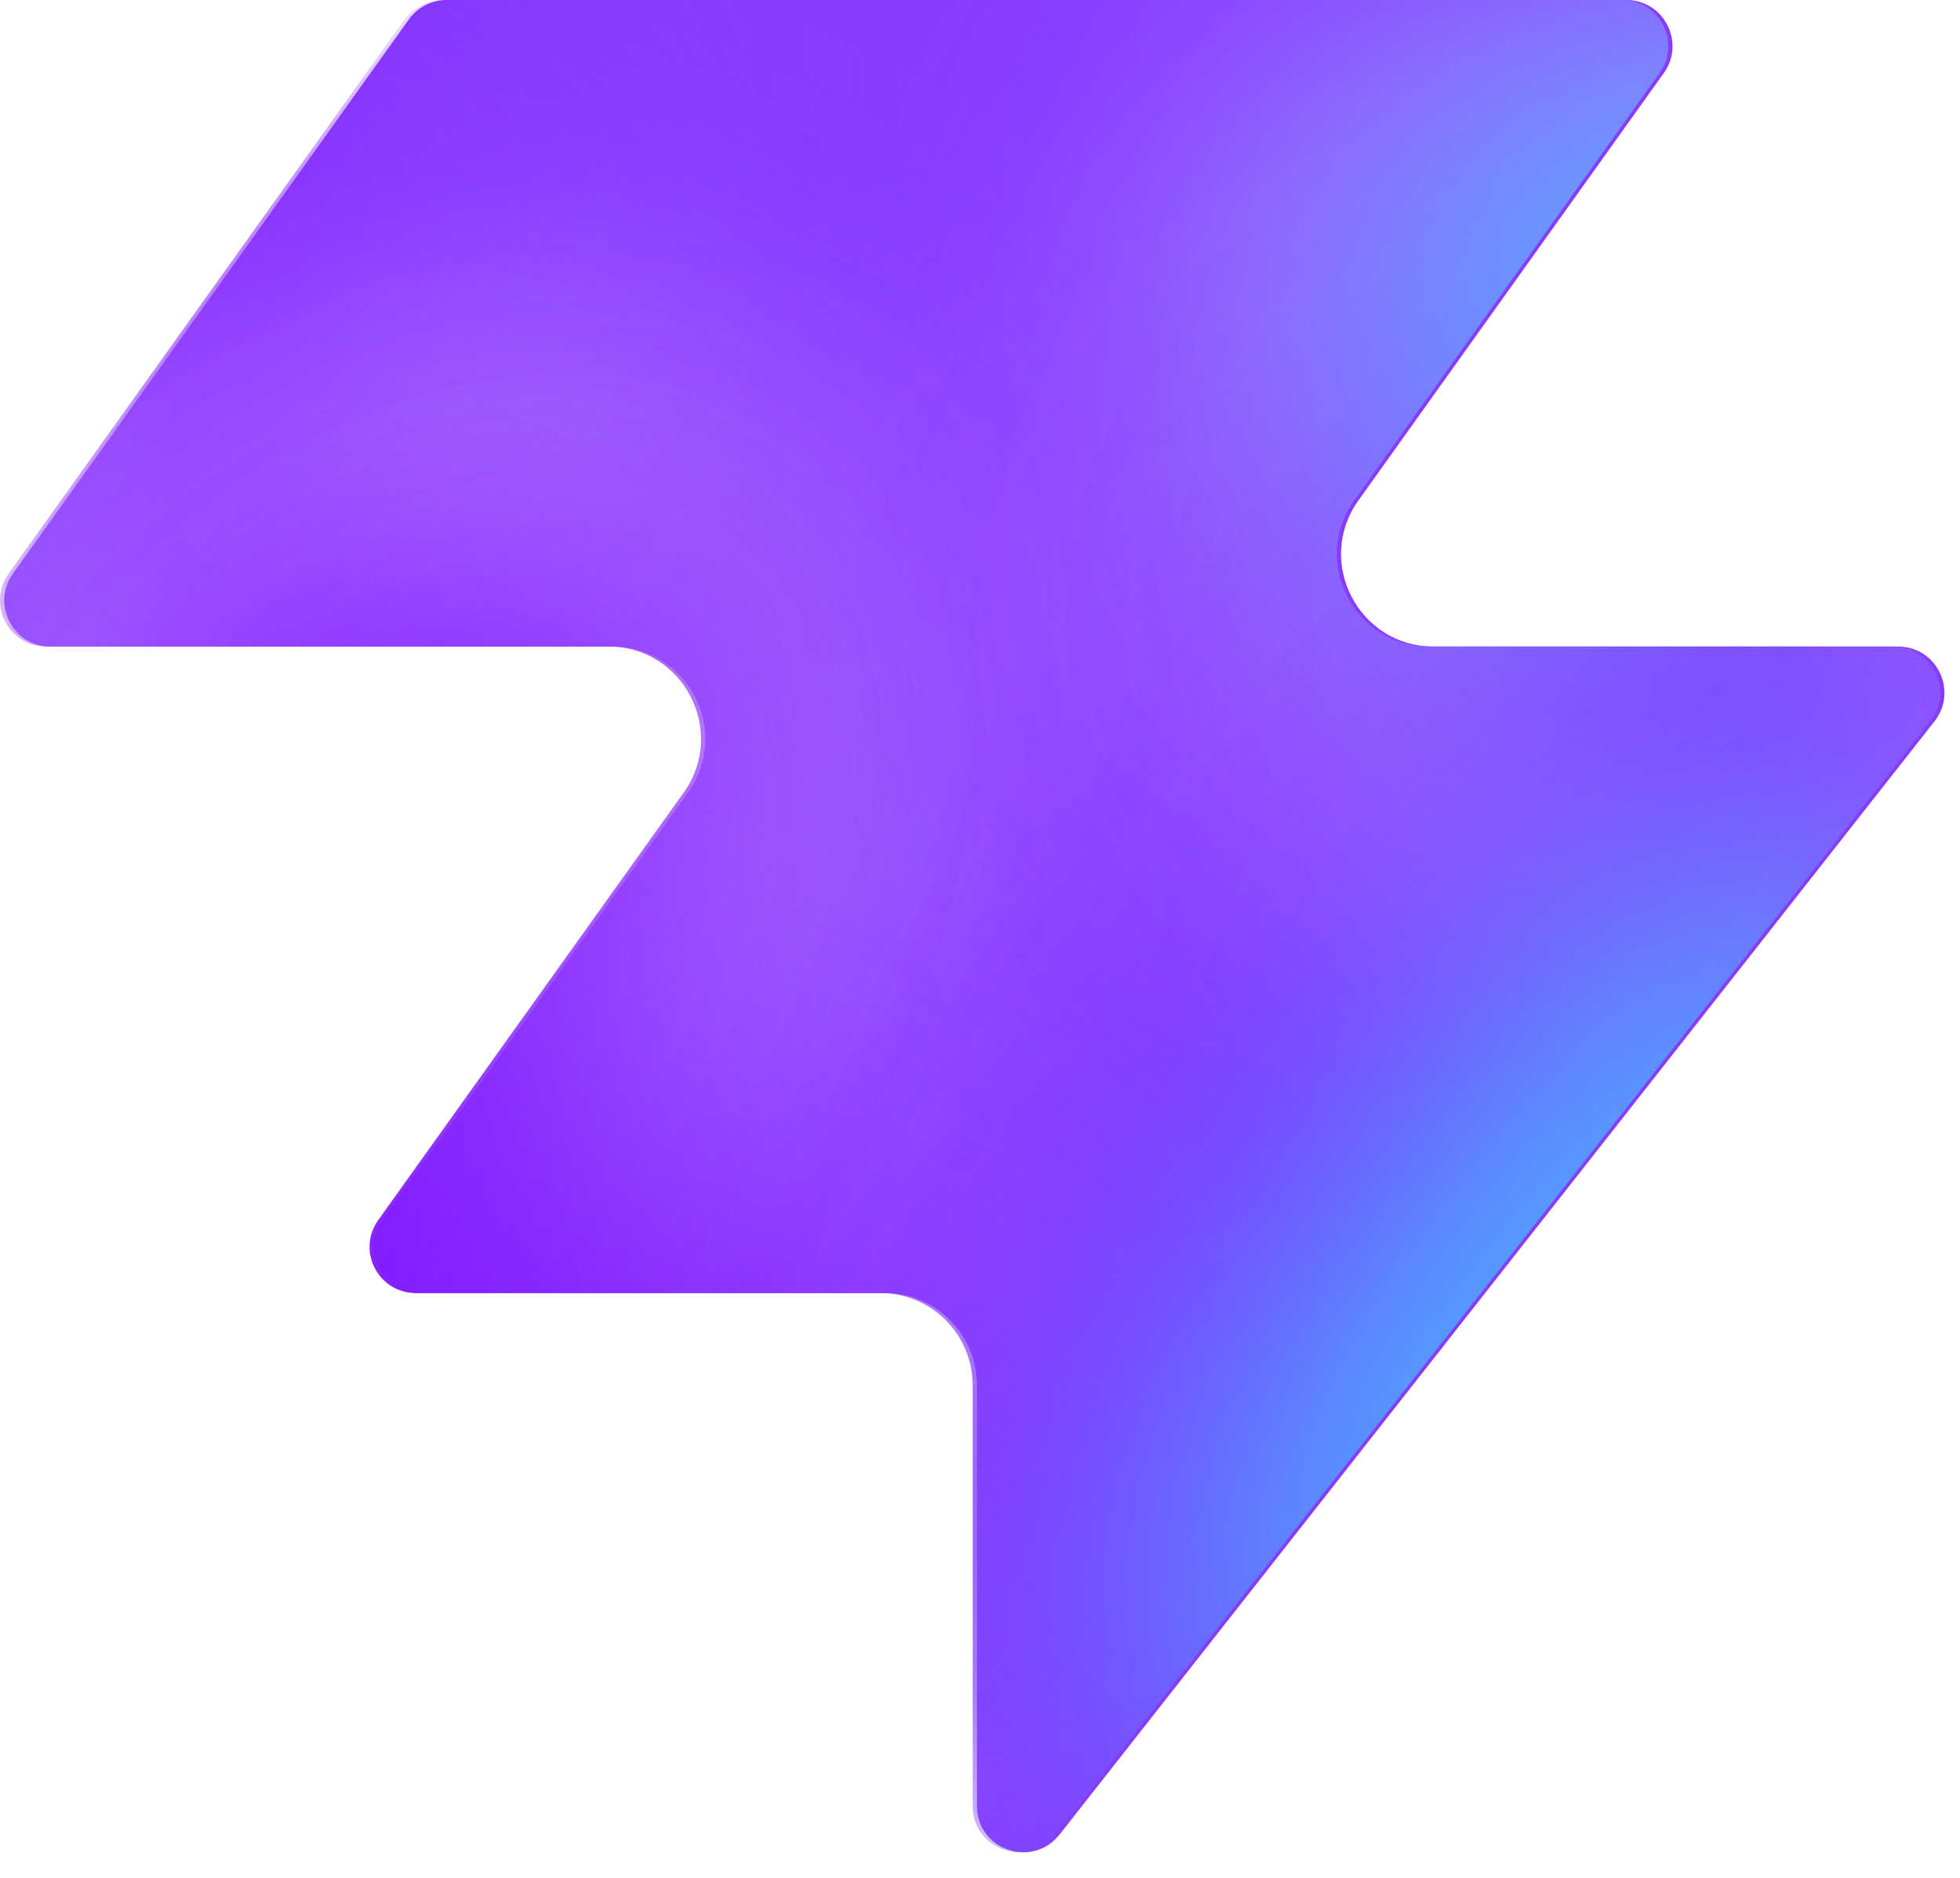
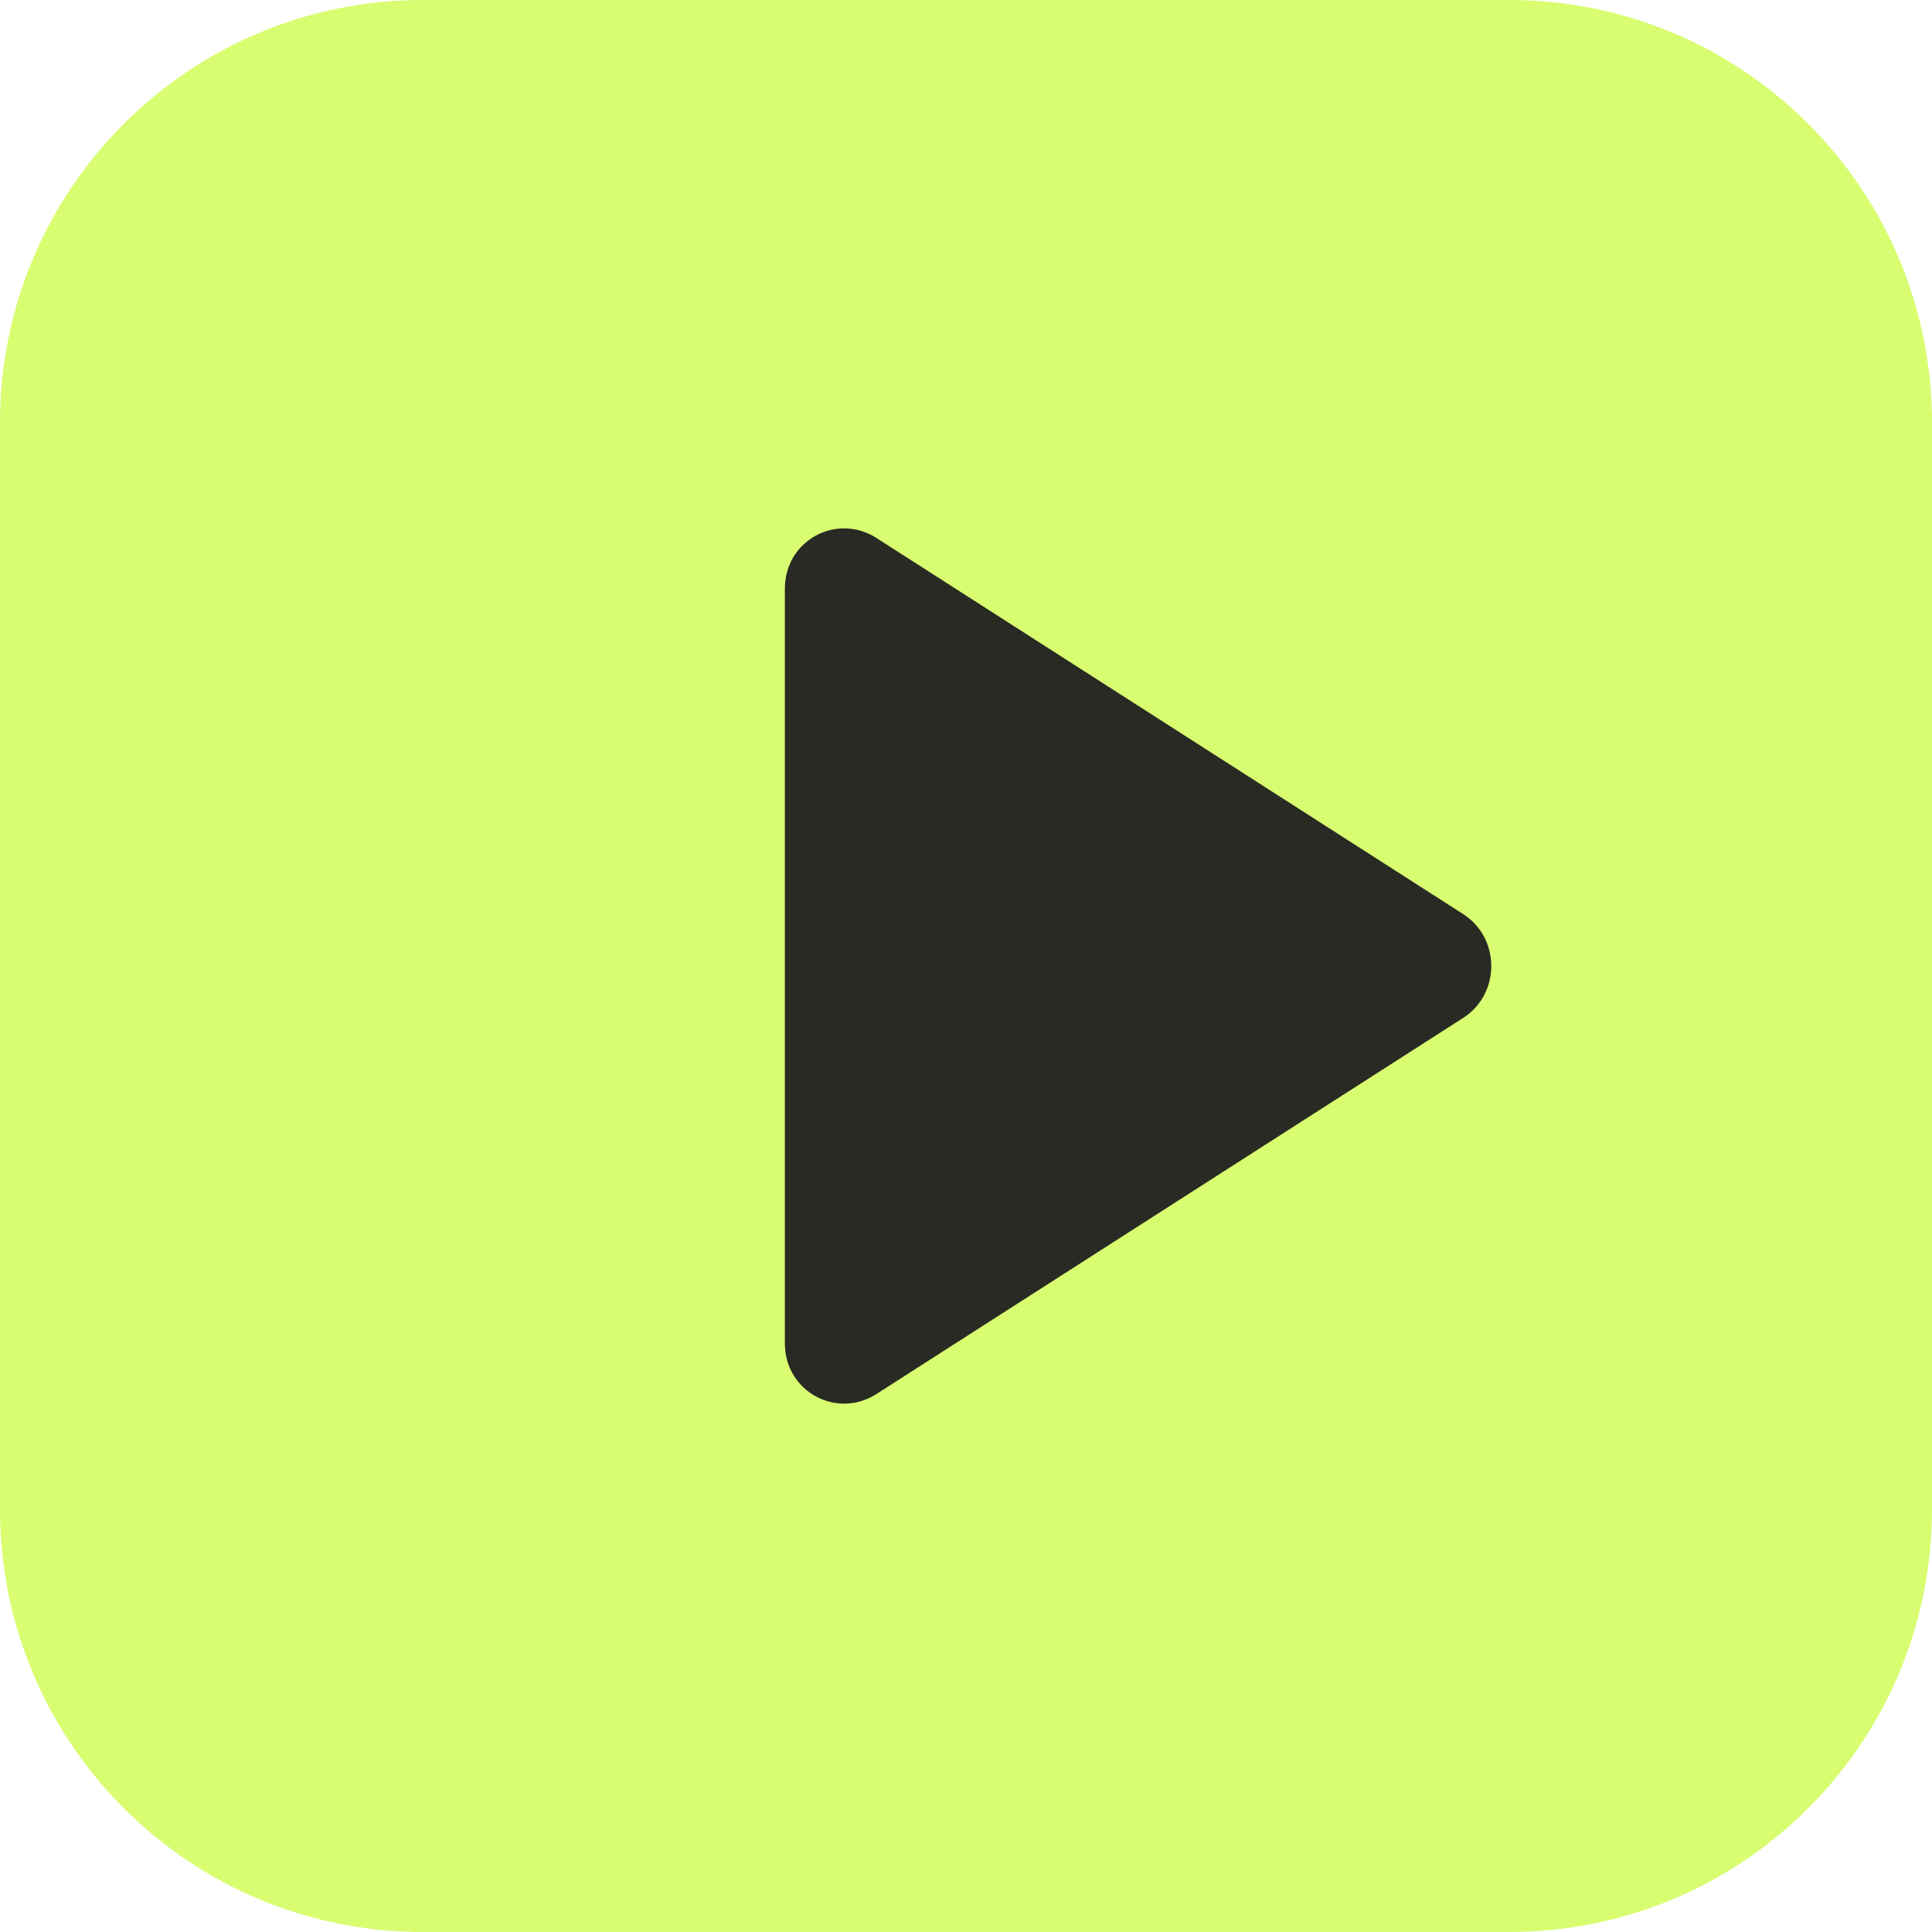
- <svg xmlns="http://www.w3.org/2000/svg" width="48" height="46" fill="none" viewBox="0 0 48 46">
-   <path fill="#863bff" d="M25.946 44.938c-.664.845-2.021.375-2.021-.698V33.937a2.26 2.26 0 0 0-2.262-2.262H10.287c-.92 0-1.456-1.04-.92-1.788l7.48-10.471c1.07-1.497 0-3.578-1.842-3.578H1.237c-.92 0-1.456-1.04-.92-1.788L10.013.474c.214-.297.556-.474.92-.474h28.894c.92 0 1.456 1.04.92 1.788l-7.48 10.471c-1.07 1.498 0 3.579 1.842 3.579h11.377c.943 0 1.473 1.088.89 1.83L25.947 44.94z" style="fill:#863bff;fill:color(display-p3 .525 .23 1);fill-opacity:1" />
-   <mask id="a" width="48" height="46" x="0" y="0" maskUnits="userSpaceOnUse" style="mask-type:alpha">
-     <path fill="#000" d="M25.842 44.938c-.664.844-2.021.375-2.021-.698V33.937a2.26 2.26 0 0 0-2.262-2.262H10.183c-.92 0-1.456-1.04-.92-1.788l7.48-10.471c1.07-1.498 0-3.579-1.842-3.579H1.133c-.92 0-1.456-1.04-.92-1.787L9.91.473c.214-.297.556-.474.92-.474h28.894c.92 0 1.456 1.04.92 1.788l-7.48 10.471c-1.07 1.498 0 3.578 1.842 3.578h11.377c.943 0 1.473 1.088.89 1.832L25.843 44.94z" style="fill:#000;fill-opacity:1" />
-   </mask>
-   <g mask="url(#a)">
-     <g filter="url(#b)">
-       <ellipse cx="5.508" cy="14.704" fill="#ede6ff" rx="5.508" ry="14.704" style="fill:#ede6ff;fill:color(display-p3 .927 .903 1);fill-opacity:1" transform="matrix(.00324 1 1 -.00324 -4.47 31.516)" />
-     </g>
-     <g filter="url(#c)">
-       <ellipse cx="10.399" cy="29.851" fill="#ede6ff" rx="10.399" ry="29.851" style="fill:#ede6ff;fill:color(display-p3 .927 .903 1);fill-opacity:1" transform="matrix(.00324 1 1 -.00324 -39.328 7.883)" />
-     </g>
-     <g filter="url(#d)">
-       <ellipse cx="5.508" cy="30.487" fill="#7e14ff" rx="5.508" ry="30.487" style="fill:#7e14ff;fill:color(display-p3 .492 .077 1);fill-opacity:1" transform="rotate(89.814 -25.913 -14.639)scale(1 -1)" />
-     </g>
-     <g filter="url(#e)">
-       <ellipse cx="5.508" cy="30.599" fill="#7e14ff" rx="5.508" ry="30.599" style="fill:#7e14ff;fill:color(display-p3 .492 .077 1);fill-opacity:1" transform="rotate(89.814 -32.644 -3.334)scale(1 -1)" />
-     </g>
-     <g filter="url(#f)">
-       <ellipse cx="5.508" cy="30.599" fill="#7e14ff" rx="5.508" ry="30.599" style="fill:#7e14ff;fill:color(display-p3 .492 .077 1);fill-opacity:1" transform="matrix(.00324 1 1 -.00324 -34.34 30.47)" />
-     </g>
-     <g filter="url(#g)">
-       <ellipse cx="14.072" cy="22.078" fill="#ede6ff" rx="14.072" ry="22.078" style="fill:#ede6ff;fill:color(display-p3 .927 .903 1);fill-opacity:1" transform="rotate(93.35 24.506 48.493)scale(-1 1)" />
-     </g>
-     <g filter="url(#h)">
-       <ellipse cx="3.47" cy="21.501" fill="#7e14ff" rx="3.47" ry="21.501" style="fill:#7e14ff;fill:color(display-p3 .492 .077 1);fill-opacity:1" transform="rotate(89.009 28.708 47.59)scale(-1 1)" />
-     </g>
-     <g filter="url(#i)">
-       <ellipse cx="3.47" cy="21.501" fill="#7e14ff" rx="3.47" ry="21.501" style="fill:#7e14ff;fill:color(display-p3 .492 .077 1);fill-opacity:1" transform="rotate(89.009 28.708 47.59)scale(-1 1)" />
-     </g>
-     <g filter="url(#j)">
-       <ellipse cx=".387" cy="8.972" fill="#7e14ff" rx="4.407" ry="29.108" style="fill:#7e14ff;fill:color(display-p3 .492 .077 1);fill-opacity:1" transform="rotate(39.51 .387 8.972)" />
-     </g>
-     <g filter="url(#k)">
-       <ellipse cx="47.523" cy="-6.092" fill="#7e14ff" rx="4.407" ry="29.108" style="fill:#7e14ff;fill:color(display-p3 .492 .077 1);fill-opacity:1" transform="rotate(37.892 47.523 -6.092)" />
-     </g>
-     <g filter="url(#l)">
-       <ellipse cx="41.412" cy="6.333" fill="#47bfff" rx="5.971" ry="9.665" style="fill:#47bfff;fill:color(display-p3 .28 .748 1);fill-opacity:1" transform="rotate(37.892 41.412 6.333)" />
-     </g>
-     <g filter="url(#m)">
-       <ellipse cx="-1.879" cy="38.332" fill="#7e14ff" rx="4.407" ry="29.108" style="fill:#7e14ff;fill:color(display-p3 .492 .077 1);fill-opacity:1" transform="rotate(37.892 -1.88 38.332)" />
-     </g>
-     <g filter="url(#n)">
-       <ellipse cx="-1.879" cy="38.332" fill="#7e14ff" rx="4.407" ry="29.108" style="fill:#7e14ff;fill:color(display-p3 .492 .077 1);fill-opacity:1" transform="rotate(37.892 -1.88 38.332)" />
-     </g>
-     <g filter="url(#o)">
-       <ellipse cx="35.651" cy="29.907" fill="#7e14ff" rx="4.407" ry="29.108" style="fill:#7e14ff;fill:color(display-p3 .492 .077 1);fill-opacity:1" transform="rotate(37.892 35.651 29.907)" />
-     </g>
-     <g filter="url(#p)">
-       <ellipse cx="38.418" cy="32.4" fill="#47bfff" rx="5.971" ry="15.297" style="fill:#47bfff;fill:color(display-p3 .28 .748 1);fill-opacity:1" transform="rotate(37.892 38.418 32.4)" />
-     </g>
-   </g>
-   <defs>
-     <filter id="b" width="60.045" height="41.654" x="-19.77" y="16.149" color-interpolation-filters="sRGB" filterUnits="userSpaceOnUse">
-       <feFlood flood-opacity="0" result="BackgroundImageFix" />
-       <feBlend in="SourceGraphic" in2="BackgroundImageFix" result="shape" />
-       <feGaussianBlur result="effect1_foregroundBlur_2002_17158" stdDeviation="7.659" />
-     </filter>
-     <filter id="c" width="90.34" height="51.437" x="-54.613" y="-7.533" color-interpolation-filters="sRGB" filterUnits="userSpaceOnUse">
-       <feFlood flood-opacity="0" result="BackgroundImageFix" />
-       <feBlend in="SourceGraphic" in2="BackgroundImageFix" result="shape" />
-       <feGaussianBlur result="effect1_foregroundBlur_2002_17158" stdDeviation="7.659" />
-     </filter>
-     <filter id="d" width="79.355" height="29.4" x="-49.64" y="2.03" color-interpolation-filters="sRGB" filterUnits="userSpaceOnUse">
-       <feFlood flood-opacity="0" result="BackgroundImageFix" />
-       <feBlend in="SourceGraphic" in2="BackgroundImageFix" result="shape" />
-       <feGaussianBlur result="effect1_foregroundBlur_2002_17158" stdDeviation="4.596" />
-     </filter>
-     <filter id="e" width="79.579" height="29.4" x="-45.045" y="20.029" color-interpolation-filters="sRGB" filterUnits="userSpaceOnUse">
-       <feFlood flood-opacity="0" result="BackgroundImageFix" />
-       <feBlend in="SourceGraphic" in2="BackgroundImageFix" result="shape" />
-       <feGaussianBlur result="effect1_foregroundBlur_2002_17158" stdDeviation="4.596" />
-     </filter>
-     <filter id="f" width="79.579" height="29.4" x="-43.513" y="21.178" color-interpolation-filters="sRGB" filterUnits="userSpaceOnUse">
-       <feFlood flood-opacity="0" result="BackgroundImageFix" />
-       <feBlend in="SourceGraphic" in2="BackgroundImageFix" result="shape" />
-       <feGaussianBlur result="effect1_foregroundBlur_2002_17158" stdDeviation="4.596" />
-     </filter>
-     <filter id="g" width="74.749" height="58.852" x="15.756" y="-17.901" color-interpolation-filters="sRGB" filterUnits="userSpaceOnUse">
-       <feFlood flood-opacity="0" result="BackgroundImageFix" />
-       <feBlend in="SourceGraphic" in2="BackgroundImageFix" result="shape" />
-       <feGaussianBlur result="effect1_foregroundBlur_2002_17158" stdDeviation="7.659" />
-     </filter>
-     <filter id="h" width="61.377" height="25.362" x="23.548" y="2.284" color-interpolation-filters="sRGB" filterUnits="userSpaceOnUse">
-       <feFlood flood-opacity="0" result="BackgroundImageFix" />
-       <feBlend in="SourceGraphic" in2="BackgroundImageFix" result="shape" />
-       <feGaussianBlur result="effect1_foregroundBlur_2002_17158" stdDeviation="4.596" />
-     </filter>
-     <filter id="i" width="61.377" height="25.362" x="23.548" y="2.284" color-interpolation-filters="sRGB" filterUnits="userSpaceOnUse">
-       <feFlood flood-opacity="0" result="BackgroundImageFix" />
-       <feBlend in="SourceGraphic" in2="BackgroundImageFix" result="shape" />
-       <feGaussianBlur result="effect1_foregroundBlur_2002_17158" stdDeviation="4.596" />
-     </filter>
-     <filter id="j" width="56.045" height="63.649" x="-27.636" y="-22.853" color-interpolation-filters="sRGB" filterUnits="userSpaceOnUse">
-       <feFlood flood-opacity="0" result="BackgroundImageFix" />
-       <feBlend in="SourceGraphic" in2="BackgroundImageFix" result="shape" />
-       <feGaussianBlur result="effect1_foregroundBlur_2002_17158" stdDeviation="4.596" />
-     </filter>
-     <filter id="k" width="54.814" height="64.646" x="20.116" y="-38.415" color-interpolation-filters="sRGB" filterUnits="userSpaceOnUse">
-       <feFlood flood-opacity="0" result="BackgroundImageFix" />
-       <feBlend in="SourceGraphic" in2="BackgroundImageFix" result="shape" />
-       <feGaussianBlur result="effect1_foregroundBlur_2002_17158" stdDeviation="4.596" />
-     </filter>
-     <filter id="l" width="33.541" height="35.313" x="24.641" y="-11.323" color-interpolation-filters="sRGB" filterUnits="userSpaceOnUse">
-       <feFlood flood-opacity="0" result="BackgroundImageFix" />
-       <feBlend in="SourceGraphic" in2="BackgroundImageFix" result="shape" />
-       <feGaussianBlur result="effect1_foregroundBlur_2002_17158" stdDeviation="4.596" />
-     </filter>
-     <filter id="m" width="54.814" height="64.646" x="-29.286" y="6.009" color-interpolation-filters="sRGB" filterUnits="userSpaceOnUse">
-       <feFlood flood-opacity="0" result="BackgroundImageFix" />
-       <feBlend in="SourceGraphic" in2="BackgroundImageFix" result="shape" />
-       <feGaussianBlur result="effect1_foregroundBlur_2002_17158" stdDeviation="4.596" />
-     </filter>
-     <filter id="n" width="54.814" height="64.646" x="-29.286" y="6.009" color-interpolation-filters="sRGB" filterUnits="userSpaceOnUse">
-       <feFlood flood-opacity="0" result="BackgroundImageFix" />
-       <feBlend in="SourceGraphic" in2="BackgroundImageFix" result="shape" />
-       <feGaussianBlur result="effect1_foregroundBlur_2002_17158" stdDeviation="4.596" />
-     </filter>
-     <filter id="o" width="54.814" height="64.646" x="8.244" y="-2.416" color-interpolation-filters="sRGB" filterUnits="userSpaceOnUse">
-       <feFlood flood-opacity="0" result="BackgroundImageFix" />
-       <feBlend in="SourceGraphic" in2="BackgroundImageFix" result="shape" />
-       <feGaussianBlur result="effect1_foregroundBlur_2002_17158" stdDeviation="4.596" />
-     </filter>
-     <filter id="p" width="39.409" height="43.623" x="18.713" y="10.588" color-interpolation-filters="sRGB" filterUnits="userSpaceOnUse">
-       <feFlood flood-opacity="0" result="BackgroundImageFix" />
-       <feBlend in="SourceGraphic" in2="BackgroundImageFix" result="shape" />
-       <feGaussianBlur result="effect1_foregroundBlur_2002_17158" stdDeviation="4.596" />
-     </filter>
-   </defs>
+ <svg xmlns="http://www.w3.org/2000/svg" viewBox="0 0 64 64">
+   <rect width="64" height="64" rx="14" fill="#d8fd71" />
+   <path d="M26 19.5v25c0 1.6 1.7 2.5 3 1.7l19.5-12.5c1.2-.8 1.2-2.6 0-3.4L29 17.8c-1.3-.8-3 .1-3 1.7z" fill="#292a23" />
</svg>
